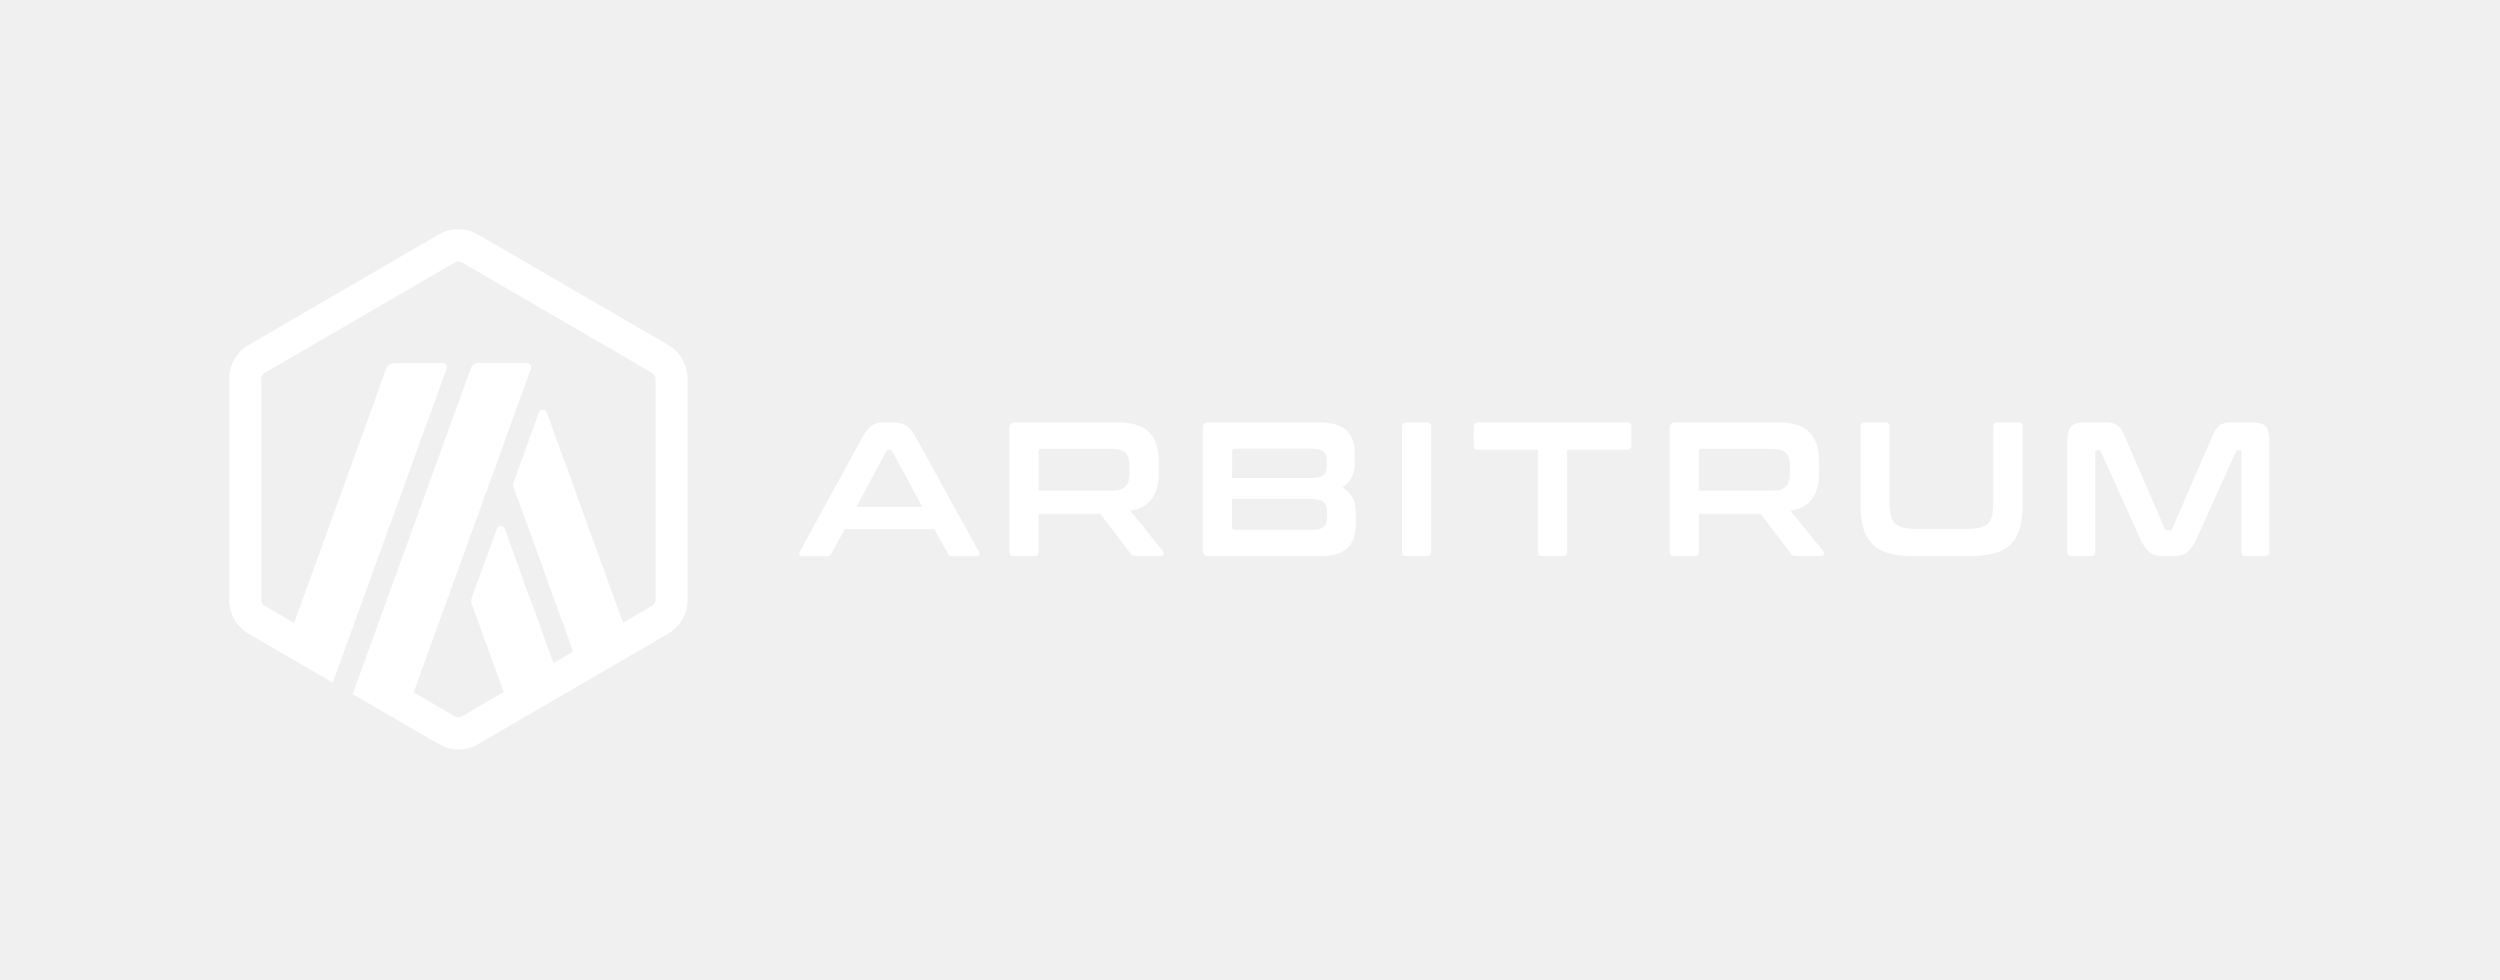
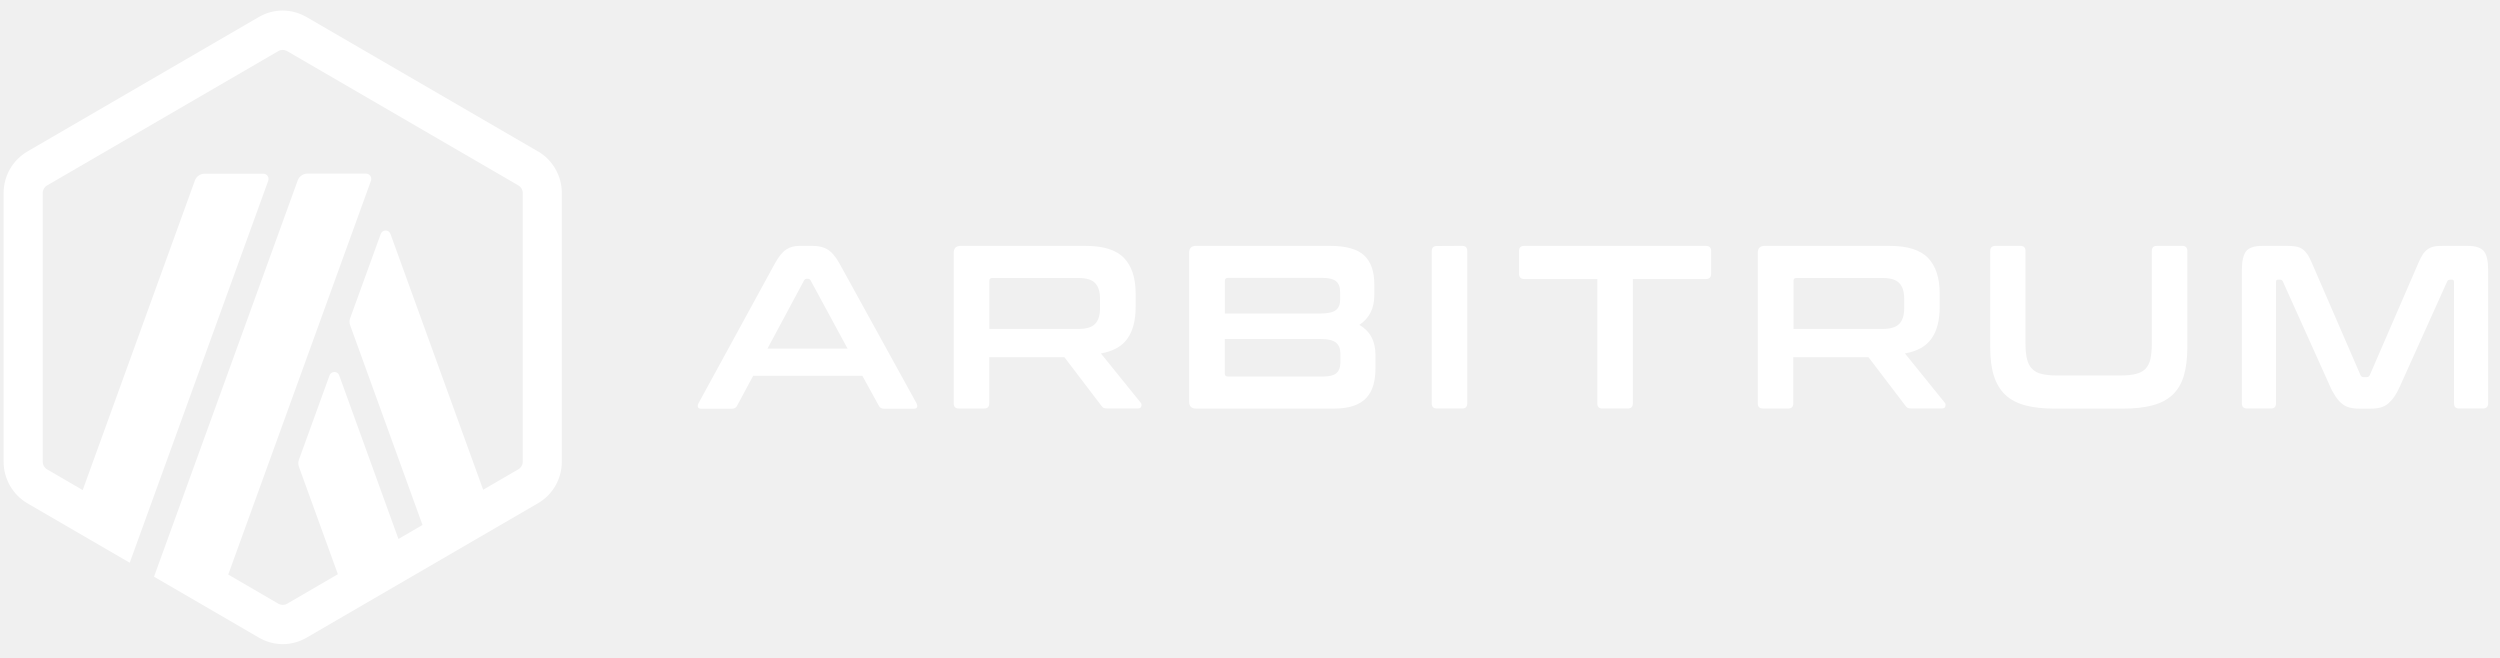
- <svg xmlns="http://www.w3.org/2000/svg" id="Layer_1" version="1.1" viewBox="0 0 1315.13 515.13">
+ <svg xmlns="http://www.w3.org/2000/svg" id="Layer_1" version="1.1" viewBox="119 116 1080 284">
  <defs>
    <style>
      .st0 {
        fill: #fff;
      }
    </style>
  </defs>
  <path class="st0" d="M351.34,181.38l-99.9-58.01c-3.24-1.85-6.77-2.81-10.36-2.81s-7.12.95-10.3,2.81l-99.92,58.06c-6.34,3.7-10.3,10.53-10.3,17.91v116.13c0,7.38,3.96,14.29,10.3,17.97l17.97,10.44,26.21,15.22,5.87-16.17,53.98-148.88c.49-1.45-.55-3.01-2.17-3.01h-25.31c-1.88,0-3.62,1.19-4.22,2.95l-48.46,133.72-15.39-8.94c-1.16-.67-1.88-1.91-1.88-3.24v-116.18c0-1.33.72-2.57,1.88-3.24l99.93-58.06c.55-.35,1.22-.49,1.85-.49s1.27.17,1.88.49l99.95,58.06c1.16.67,1.88,1.91,1.88,3.24v116.13c0,1.33-.72,2.57-1.88,3.24l-15.22,8.85-40.04-110.48c-.72-2.03-3.5-2.03-4.22,0l-13.19,36.34c-.38,1.01-.38,2.14,0,3.12l31.24,86.24-10.39,6.05-25.57-70.62c-.72-2.03-3.5-2.03-4.22,0l-13.19,36.34c-.38,1.01-.38,2.14,0,3.12l16.81,46.38-21.93,12.76c-.55.35-1.21.49-1.88.49s-1.27-.17-1.88-.49l-21.67-12.61,61.65-170.11c.55-1.5-.55-3.1-2.11-3.1h-25.31c-1.88,0-3.62,1.19-4.22,2.95l-56.21,155.01-5.87,16.17,26.21,15.22,19.12,11.11c3.18,1.85,6.74,2.81,10.3,2.81s7.12-.95,10.3-2.81l99.95-58.06c6.39-3.7,10.3-10.53,10.3-17.97v-116.07c0-7.38-3.96-14.29-10.3-17.97h-.06Z" />
  <g>
    <path class="st0" d="M470.1,222.22c2.52,0,4.7.51,6.44,1.57,1.74,1.06,3.47,3.08,5.15,6.1l33.25,60.34c.34.67.39,1.23.23,1.68-.17.45-.67.67-1.45.67h-12.76c-1.12,0-1.9-.45-2.3-1.29l-7.11-12.93h-47.19l-6.94,12.93c-.45.9-1.23,1.29-2.3,1.29h-13.04c-.89,0-1.4-.23-1.57-.67-.17-.45-.11-1.01.23-1.68l32.97-60.34c1.68-3.02,3.3-5.04,4.93-6.1,1.62-1.06,3.47-1.57,5.6-1.57h5.88,0ZM450.56,266.61h34.59l-15.95-29.44c-.28-.45-.62-.73-1.12-.73h-.62c-.45,0-.84.23-1.12.73l-15.79,29.44h0Z" />
    <path class="st0" d="M587.99,222.22c7.72,0,13.21,1.74,16.57,5.21,3.36,3.47,5.04,8.62,5.04,15.45v5.71c0,5.76-1.17,10.3-3.53,13.66-2.35,3.36-6.16,5.49-11.48,6.44l17.19,21.27c.34.34.45.84.28,1.51-.11.68-.67,1-1.62,1h-12.93c-.89,0-1.45-.11-1.79-.28-.34-.23-.67-.56-1.01-1.01l-15.9-20.88h-32.46v19.99c0,1.45-.73,2.19-2.18,2.19h-10.86c-1.57,0-2.3-.73-2.3-2.19v-65.05c0-2.02,1.01-3.02,3.02-3.02h53.96ZM546.4,258.1h38.46c3.42,0,5.82-.73,7.22-2.18,1.4-1.45,2.13-3.7,2.13-6.72v-4.2c0-3.02-.73-5.26-2.13-6.72-1.4-1.45-3.81-2.19-7.22-2.19h-37.17c-.89,0-1.29.39-1.29,1.23v20.77h0Z" />
    <path class="st0" d="M693.62,222.22c6.89,0,11.81,1.4,14.72,4.14,2.91,2.74,4.36,6.89,4.36,12.42v4.81c0,5.6-2.13,9.85-6.44,12.76,4.59,2.68,6.94,7,6.94,12.93v5.82c0,2.68-.28,5.09-.9,7.22-.62,2.13-1.57,3.97-2.96,5.49-1.4,1.51-3.19,2.68-5.49,3.47-2.3.79-5.09,1.23-8.45,1.23h-59.68c-2.02,0-3.02-1-3.02-3.02v-64.26c0-2.02,1.01-3.02,3.02-3.02h57.89ZM648.11,251.44h41.2c3.36,0,5.6-.51,6.83-1.51,1.23-1.01,1.79-2.46,1.79-4.42v-3.42c0-2.07-.56-3.58-1.74-4.59-1.17-.95-3.08-1.45-5.66-1.45h-41.09c-.9,0-1.29.45-1.29,1.29v14.1h-.06.01ZM648.11,262.42v14.95c0,.89.45,1.29,1.29,1.29h41.2c2.68,0,4.59-.51,5.71-1.45,1.12-.95,1.74-2.52,1.74-4.64v-3.81c0-2.07-.62-3.64-1.85-4.7-1.23-1.06-3.53-1.62-6.89-1.62h-41.2Z" />
    <path class="st0" d="M750.67,222.22c1.45,0,2.18.73,2.18,2.18v65.89c0,1.45-.73,2.18-2.18,2.18h-10.86c-1.57,0-2.3-.73-2.3-2.18v-65.83c0-1.45.78-2.19,2.3-2.19l10.86-.06Z" />
    <path class="st0" d="M855.91,222.22c1.57,0,2.3.73,2.3,2.18v9.85c0,1.57-.78,2.3-2.3,2.3h-31.52v53.74c0,1.45-.73,2.18-2.19,2.18h-10.97c-1.45,0-2.18-.73-2.18-2.18v-53.74h-31.52c-1.57,0-2.3-.78-2.3-2.3v-9.85c0-1.45.78-2.18,2.3-2.18h78.38Z" />
    <path class="st0" d="M935.34,222.22c7.72,0,13.21,1.74,16.57,5.21,3.36,3.47,5.04,8.62,5.04,15.45v5.71c0,5.76-1.17,10.3-3.53,13.66-2.35,3.36-6.16,5.49-11.48,6.44l17.19,21.27c.34.34.45.84.28,1.51-.11.68-.67,1-1.62,1h-12.93c-.9,0-1.45-.11-1.79-.28-.34-.23-.67-.56-1-1.01l-15.9-20.88h-32.47v19.99c0,1.45-.73,2.19-2.18,2.19h-10.86c-1.57,0-2.3-.73-2.3-2.19v-65.05c0-2.02,1.01-3.02,3.02-3.02h53.96ZM893.8,258.1h38.46c3.42,0,5.82-.73,7.22-2.18,1.4-1.45,2.13-3.7,2.13-6.72v-4.2c0-3.02-.73-5.26-2.13-6.72-1.4-1.45-3.81-2.19-7.22-2.19h-37.17c-.89,0-1.29.39-1.29,1.23v20.77h0Z" />
    <path class="st0" d="M991.82,222.22c1.45,0,2.19.73,2.19,2.18v40.08c0,2.68.23,4.93.67,6.66.45,1.79,1.17,3.19,2.19,4.2,1.01,1.06,2.35,1.79,4.08,2.19,1.74.45,3.87.67,6.49.67h27.82c2.63,0,4.76-.23,6.49-.67,1.74-.45,3.08-1.17,4.09-2.19,1-1.06,1.74-2.46,2.13-4.2.39-1.79.62-3.97.62-6.66v-40.08c0-1.45.73-2.18,2.19-2.18h10.97c1.45,0,2.18.73,2.18,2.18v41.59c0,4.81-.51,8.9-1.51,12.32-1.01,3.36-2.63,6.1-4.87,8.23-2.24,2.13-5.15,3.64-8.74,4.59-3.58.95-7.89,1.4-12.99,1.4h-28.94c-5.09,0-9.4-.45-12.93-1.4-3.53-.95-6.44-2.46-8.68-4.59s-3.86-4.87-4.93-8.23c-1.06-3.36-1.57-7.5-1.57-12.32v-41.59c0-1.45.78-2.18,2.3-2.18h10.75Z" />
    <path class="st0" d="M1107.09,222.22c1.45,0,2.74.11,3.81.28,1.06.23,2.02.56,2.8,1.17.79.56,1.51,1.34,2.18,2.3.62.95,1.29,2.24,1.96,3.86l20.88,48.2c.28.62.73.89,1.41.89h1.23c.67,0,1.12-.28,1.4-.89l20.88-48.2c.67-1.62,1.34-2.91,1.96-3.86.62-.95,1.34-1.74,2.18-2.3.79-.56,1.74-.95,2.75-1.17,1.06-.23,2.29-.28,3.75-.28h10.74c3.47,0,5.83.78,7.06,2.35,1.23,1.57,1.79,4.25,1.79,8.06v57.66c0,1.45-.79,2.18-2.3,2.18h-10.24c-1.46,0-2.19-.73-2.19-2.18v-52.45c0-.68-.28-1.01-.78-1.01h-.9c-.67,0-1.12.28-1.29.78l-20.27,45.01c-.78,1.79-1.62,3.36-2.46,4.59-.84,1.23-1.74,2.24-2.69,3.08-.95.79-2.06,1.4-3.3,1.74-1.23.34-2.68.51-4.36.51h-4.81c-1.68,0-3.14-.17-4.37-.51-1.23-.34-2.35-.9-3.3-1.74-.95-.78-1.9-1.85-2.68-3.08-.84-1.23-1.68-2.74-2.47-4.59l-20.26-45.01c-.23-.56-.62-.78-1.29-.78h-.9c-.56,0-.78.34-.78,1.01v52.45c0,1.45-.73,2.18-2.19,2.18h-10.25c-1.57,0-2.3-.73-2.3-2.18v-57.66c0-3.81.62-6.49,1.79-8.06,1.23-1.57,3.58-2.35,7.11-2.35h10.69Z" />
  </g>
</svg>
